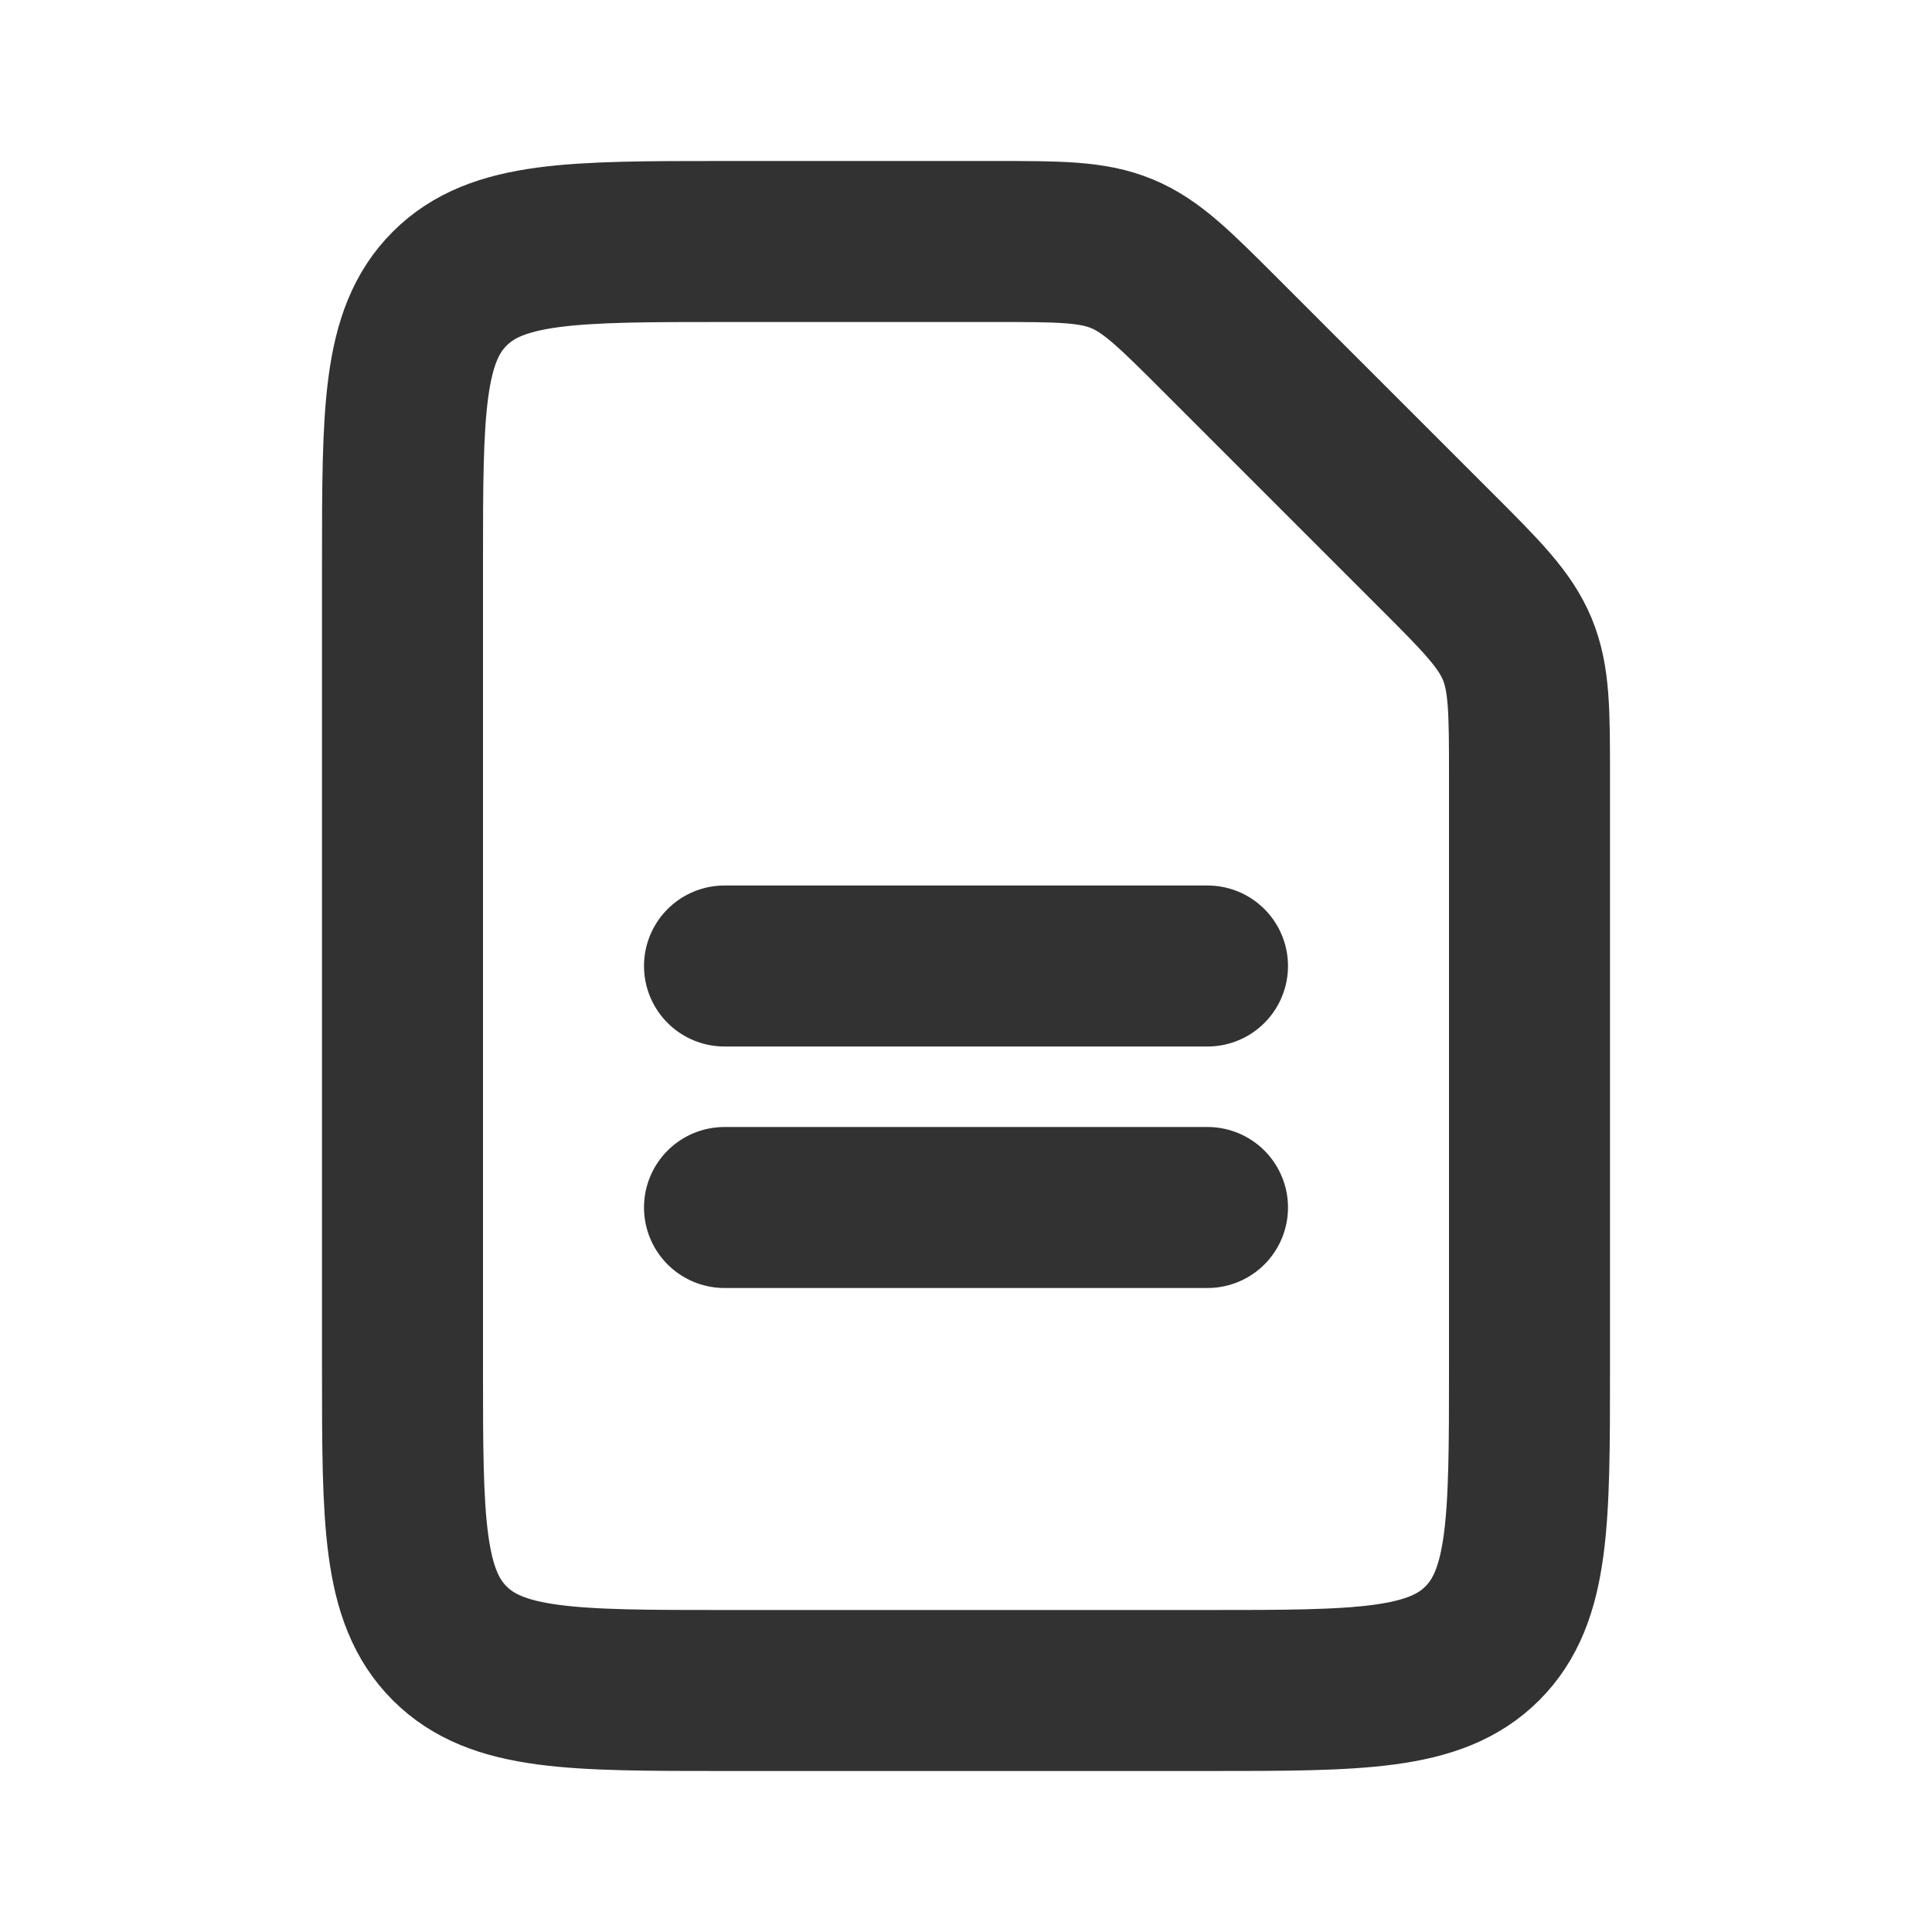
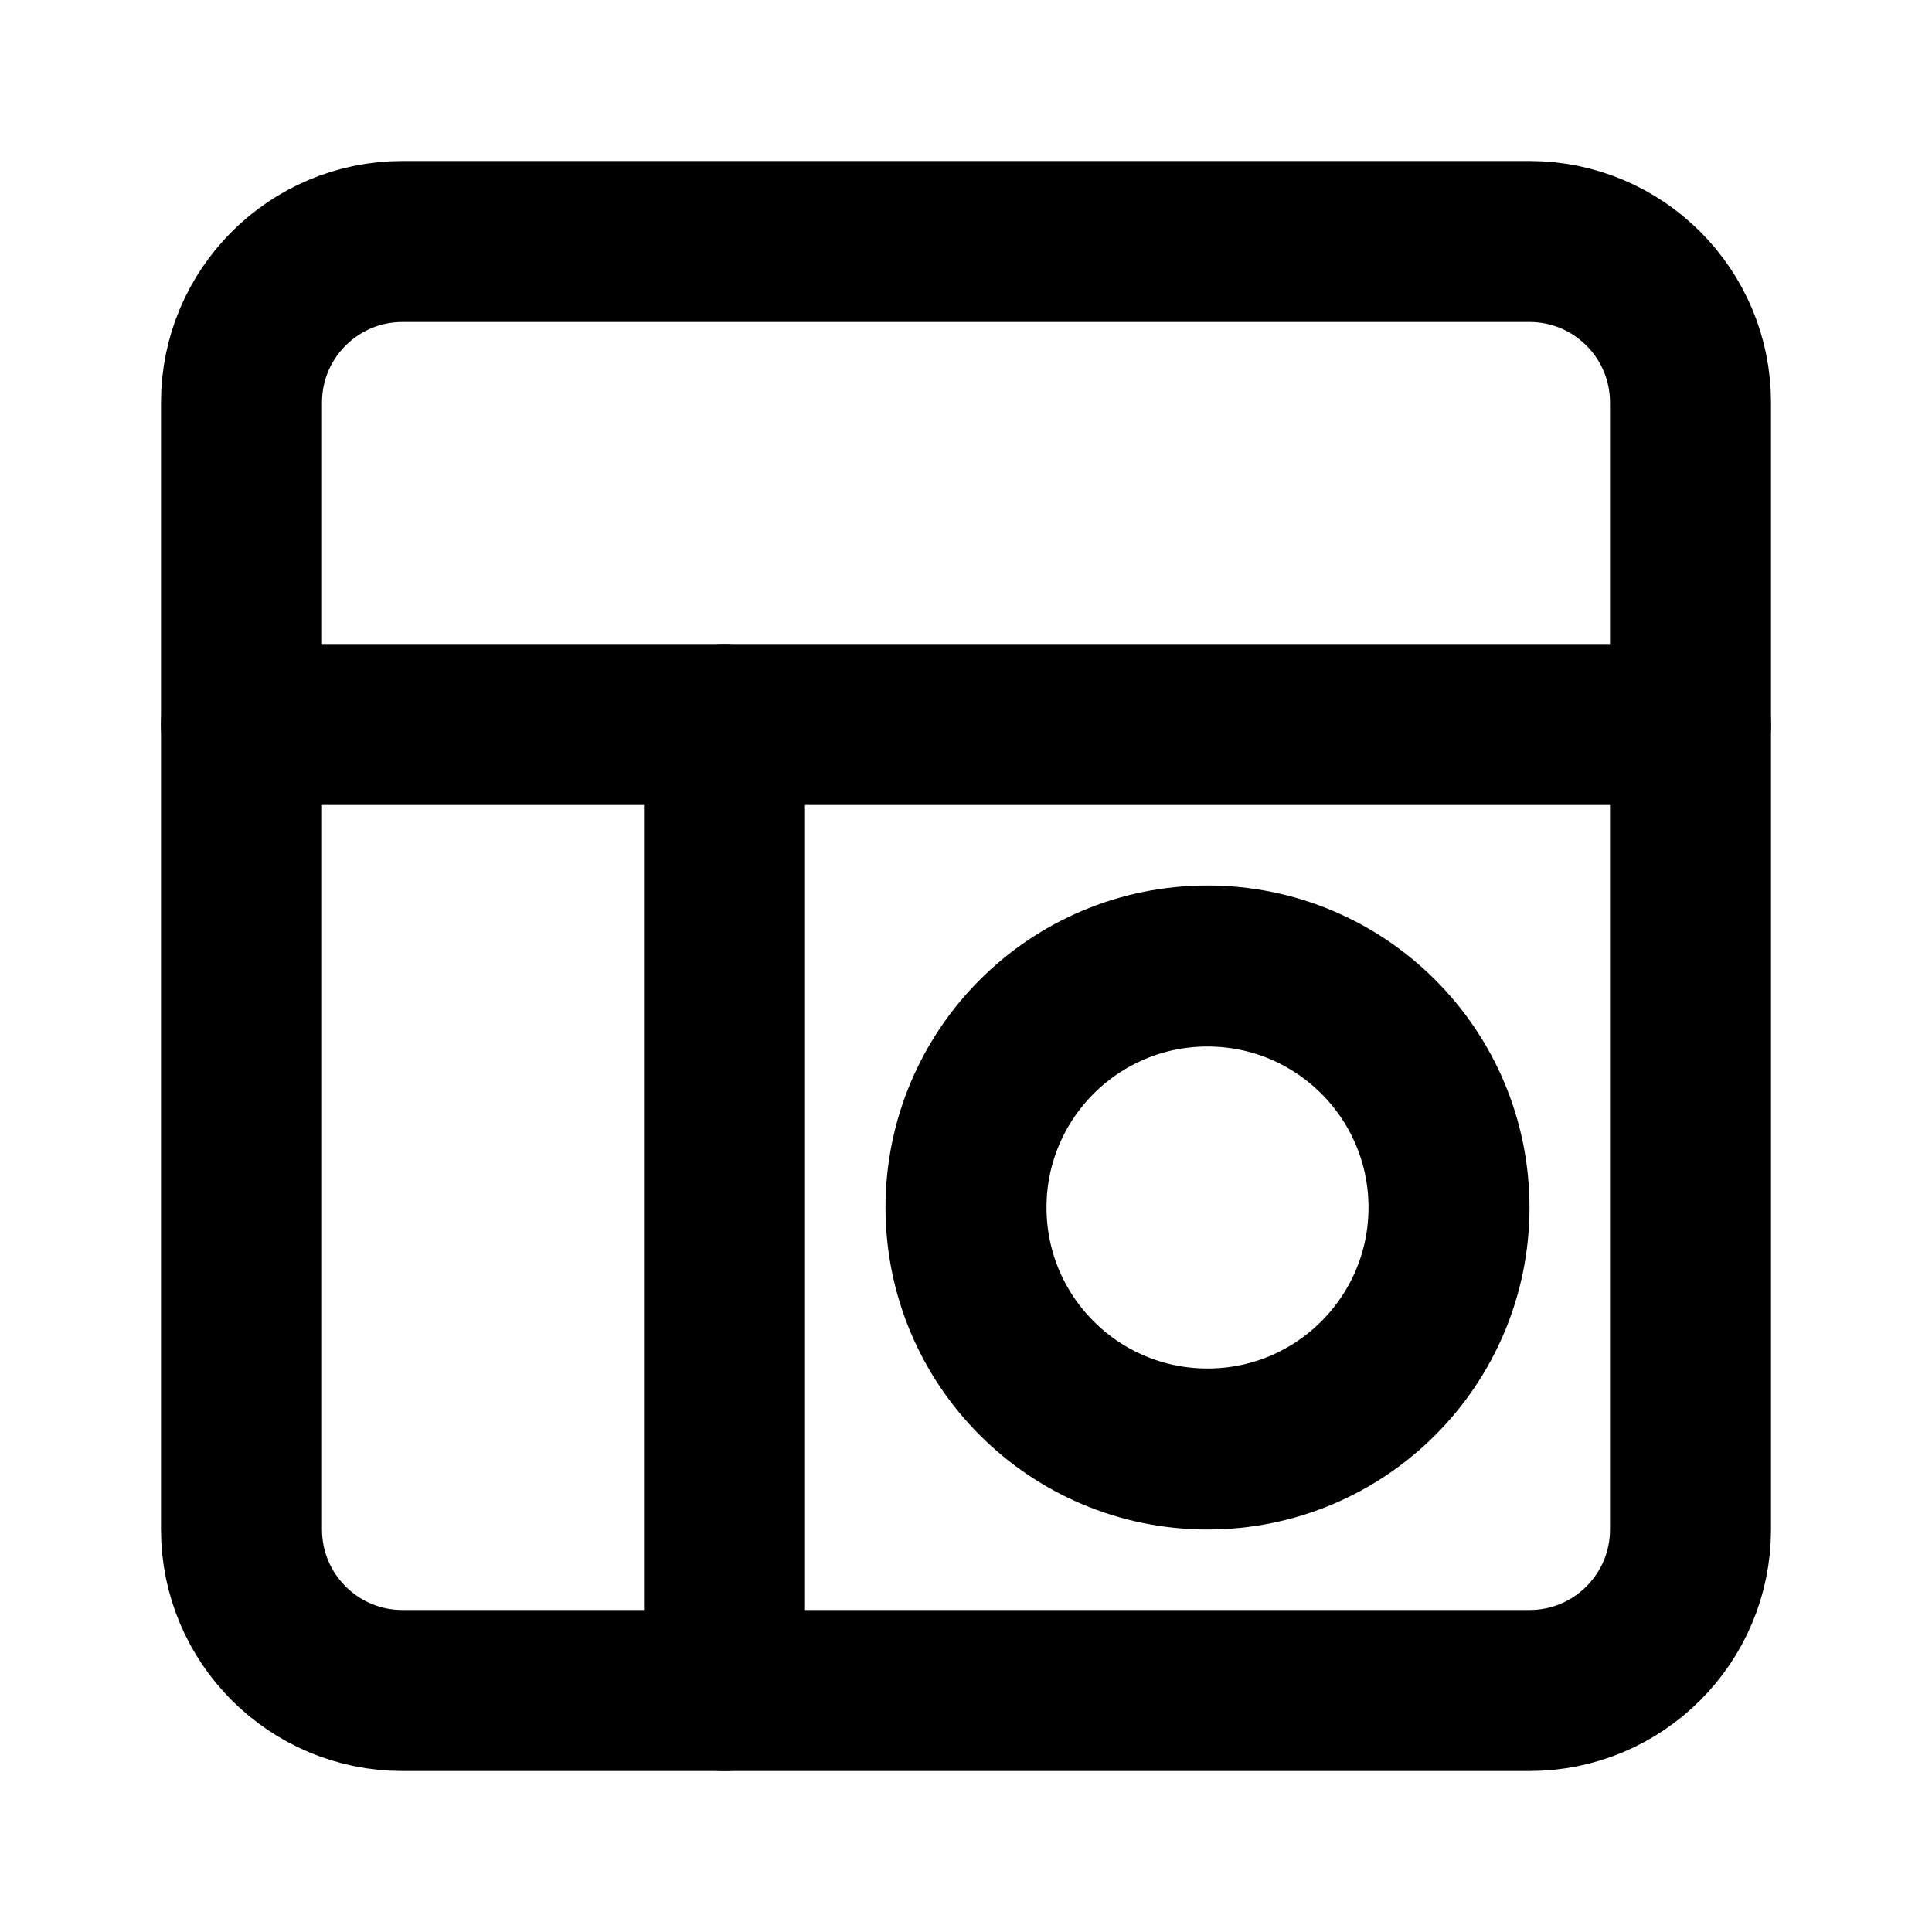
- <svg xmlns="http://www.w3.org/2000/svg" width="800px" height="800px" viewBox="0 0 24 24" fill="none">
-   <path d="M9 12H15" stroke="#323232" stroke-width="2" stroke-linecap="round" stroke-linejoin="round" />
-   <path d="M9 15H15" stroke="#323232" stroke-width="2" stroke-linecap="round" stroke-linejoin="round" />
-   <path d="M17.828 6.828C18.407 7.406 18.695 7.696 18.848 8.063C19 8.431 19 8.839 19 9.657L19 17C19 18.886 19 19.828 18.414 20.414C17.828 21 16.886 21 15 21H9C7.114 21 6.172 21 5.586 20.414C5 19.828 5 18.886 5 17L5 7C5 5.114 5 4.172 5.586 3.586C6.172 3 7.114 3 9 3H12.343C13.161 3 13.569 3 13.937 3.152C14.305 3.304 14.594 3.594 15.172 4.172L17.828 6.828Z" stroke="#323232" stroke-width="2" stroke-linejoin="round" />
+ <svg xmlns="http://www.w3.org/2000/svg" width="24" height="24" viewBox="0 0 24 24" fill="none" stroke="currentColor" stroke-width="2" stroke-linecap="round" stroke-linejoin="round">
+   <rect x="3" y="3" width="18" height="18" rx="2" ry="2" />
+   <line x1="3" y1="9" x2="21" y2="9" />
+   <line x1="9" y1="21" x2="9" y2="9" />
+   <circle cx="15" cy="15" r="3" />
</svg>
